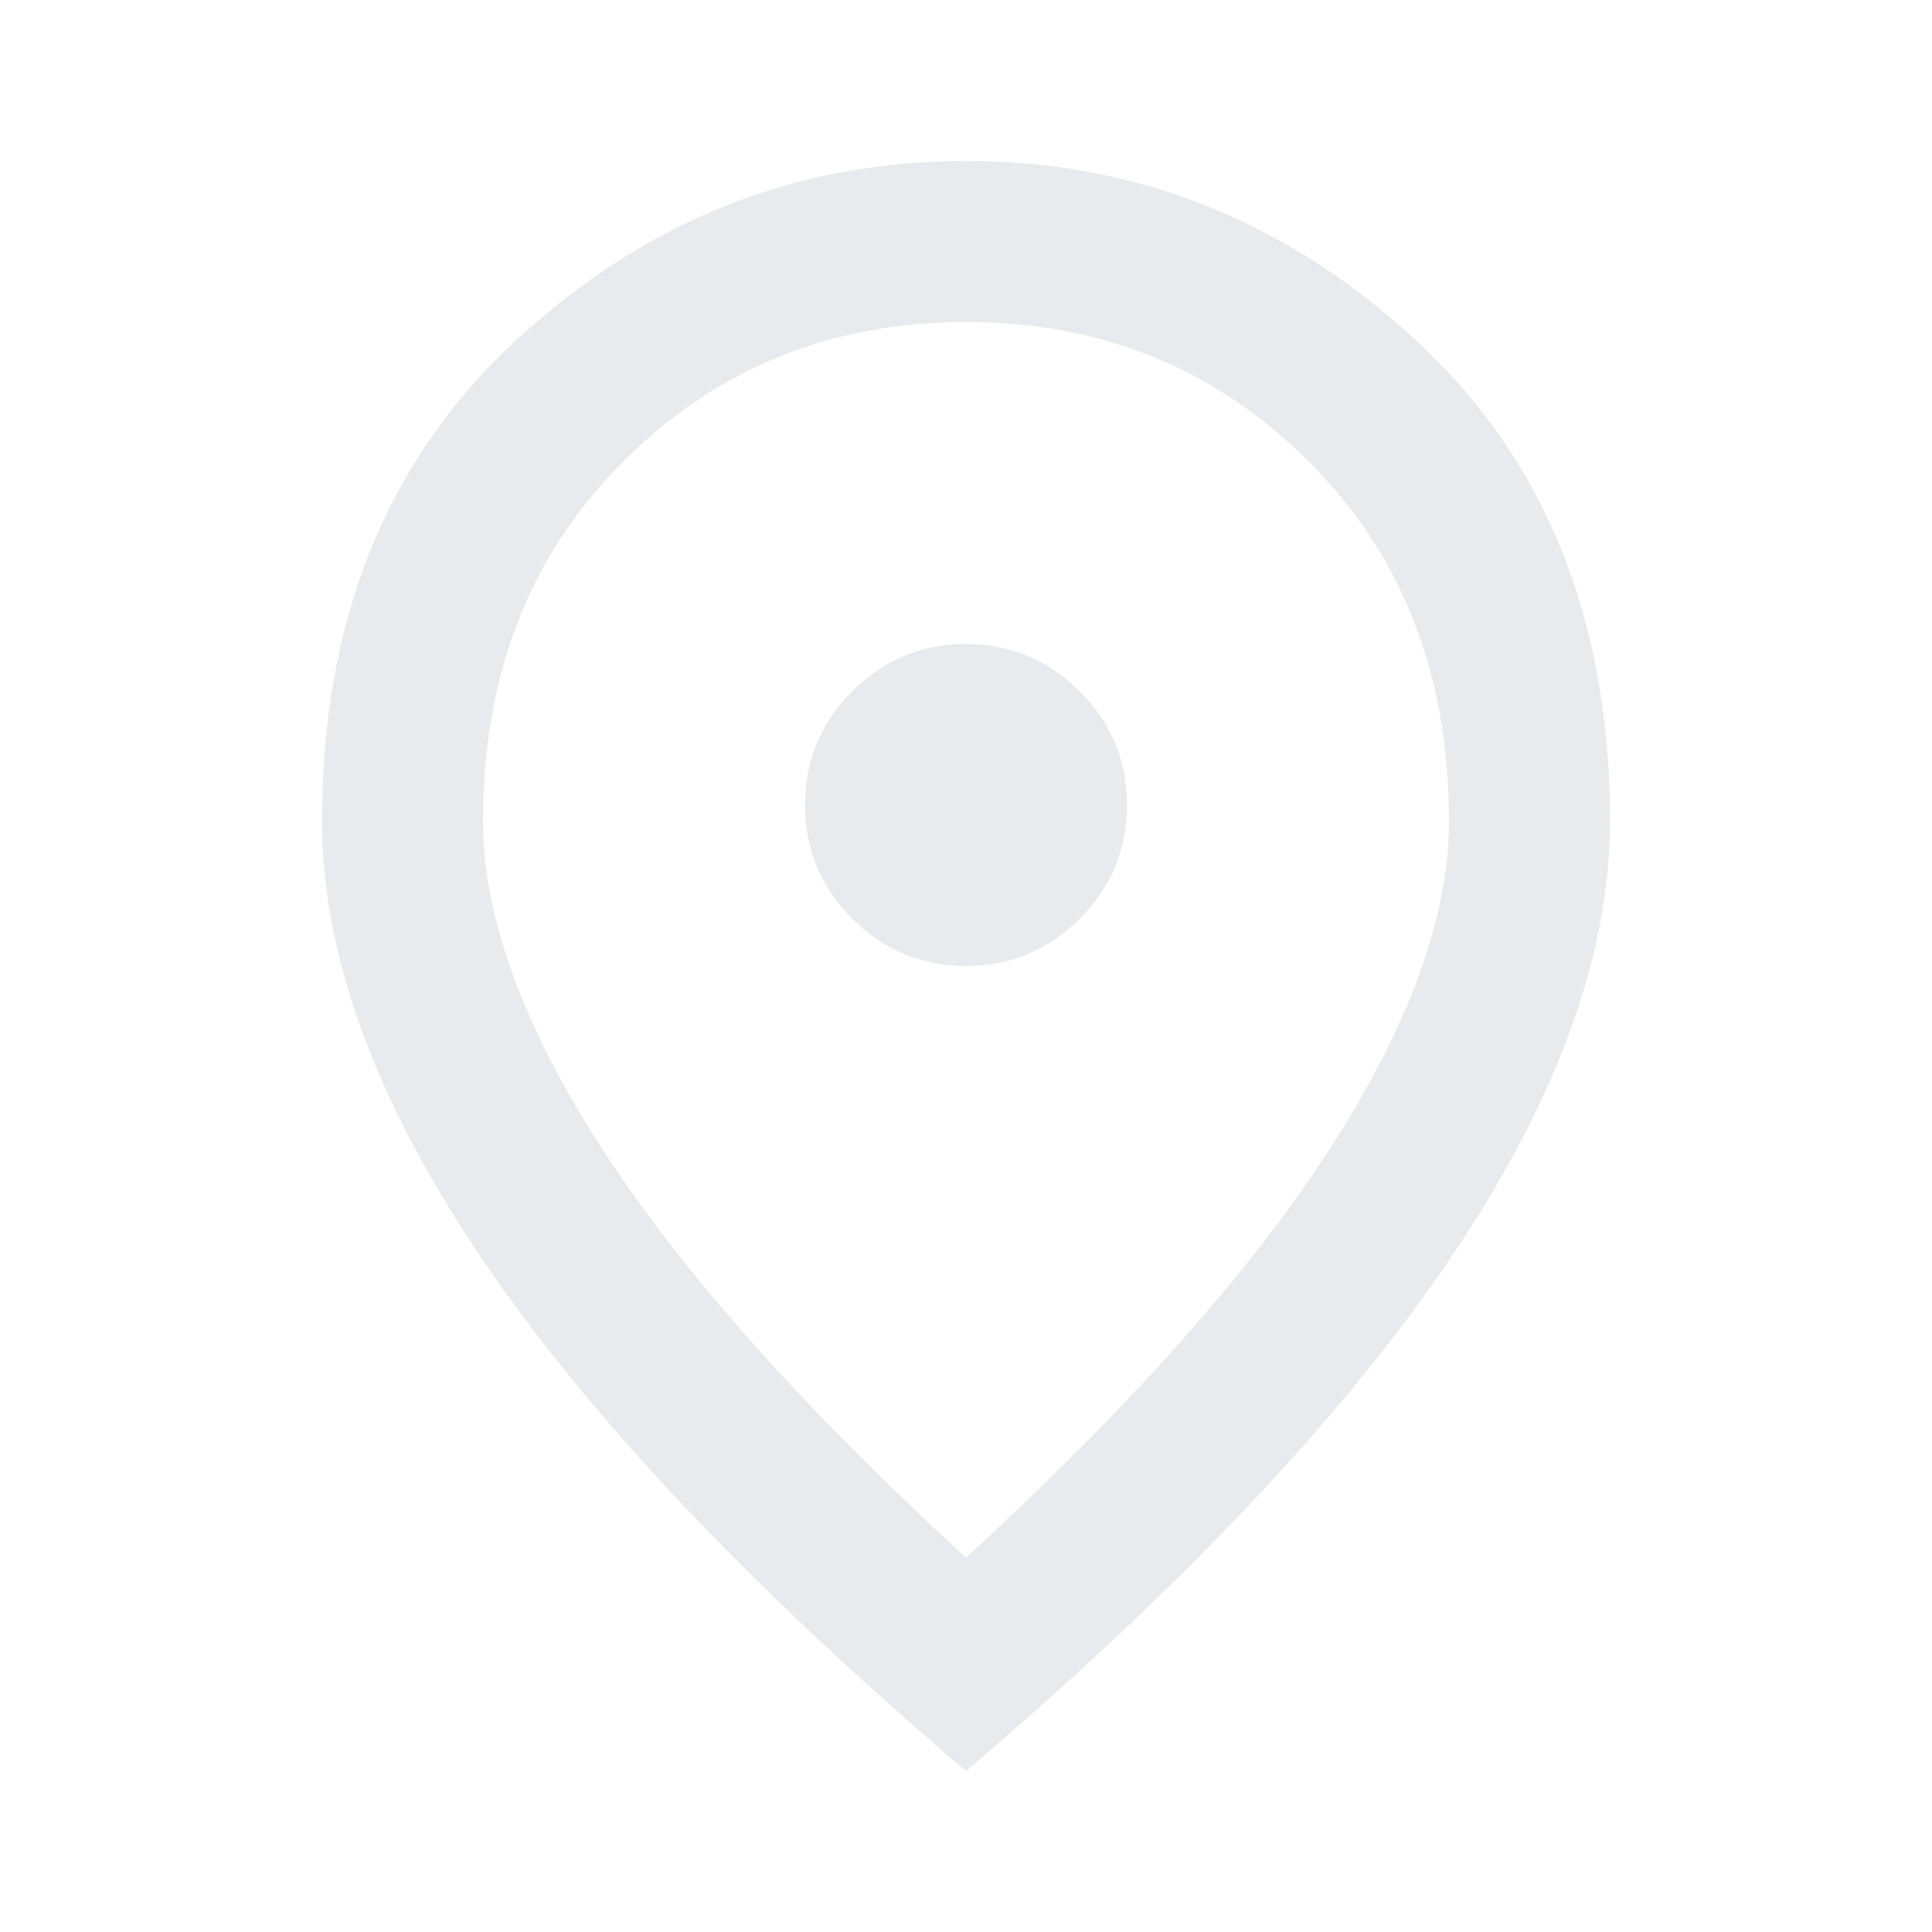
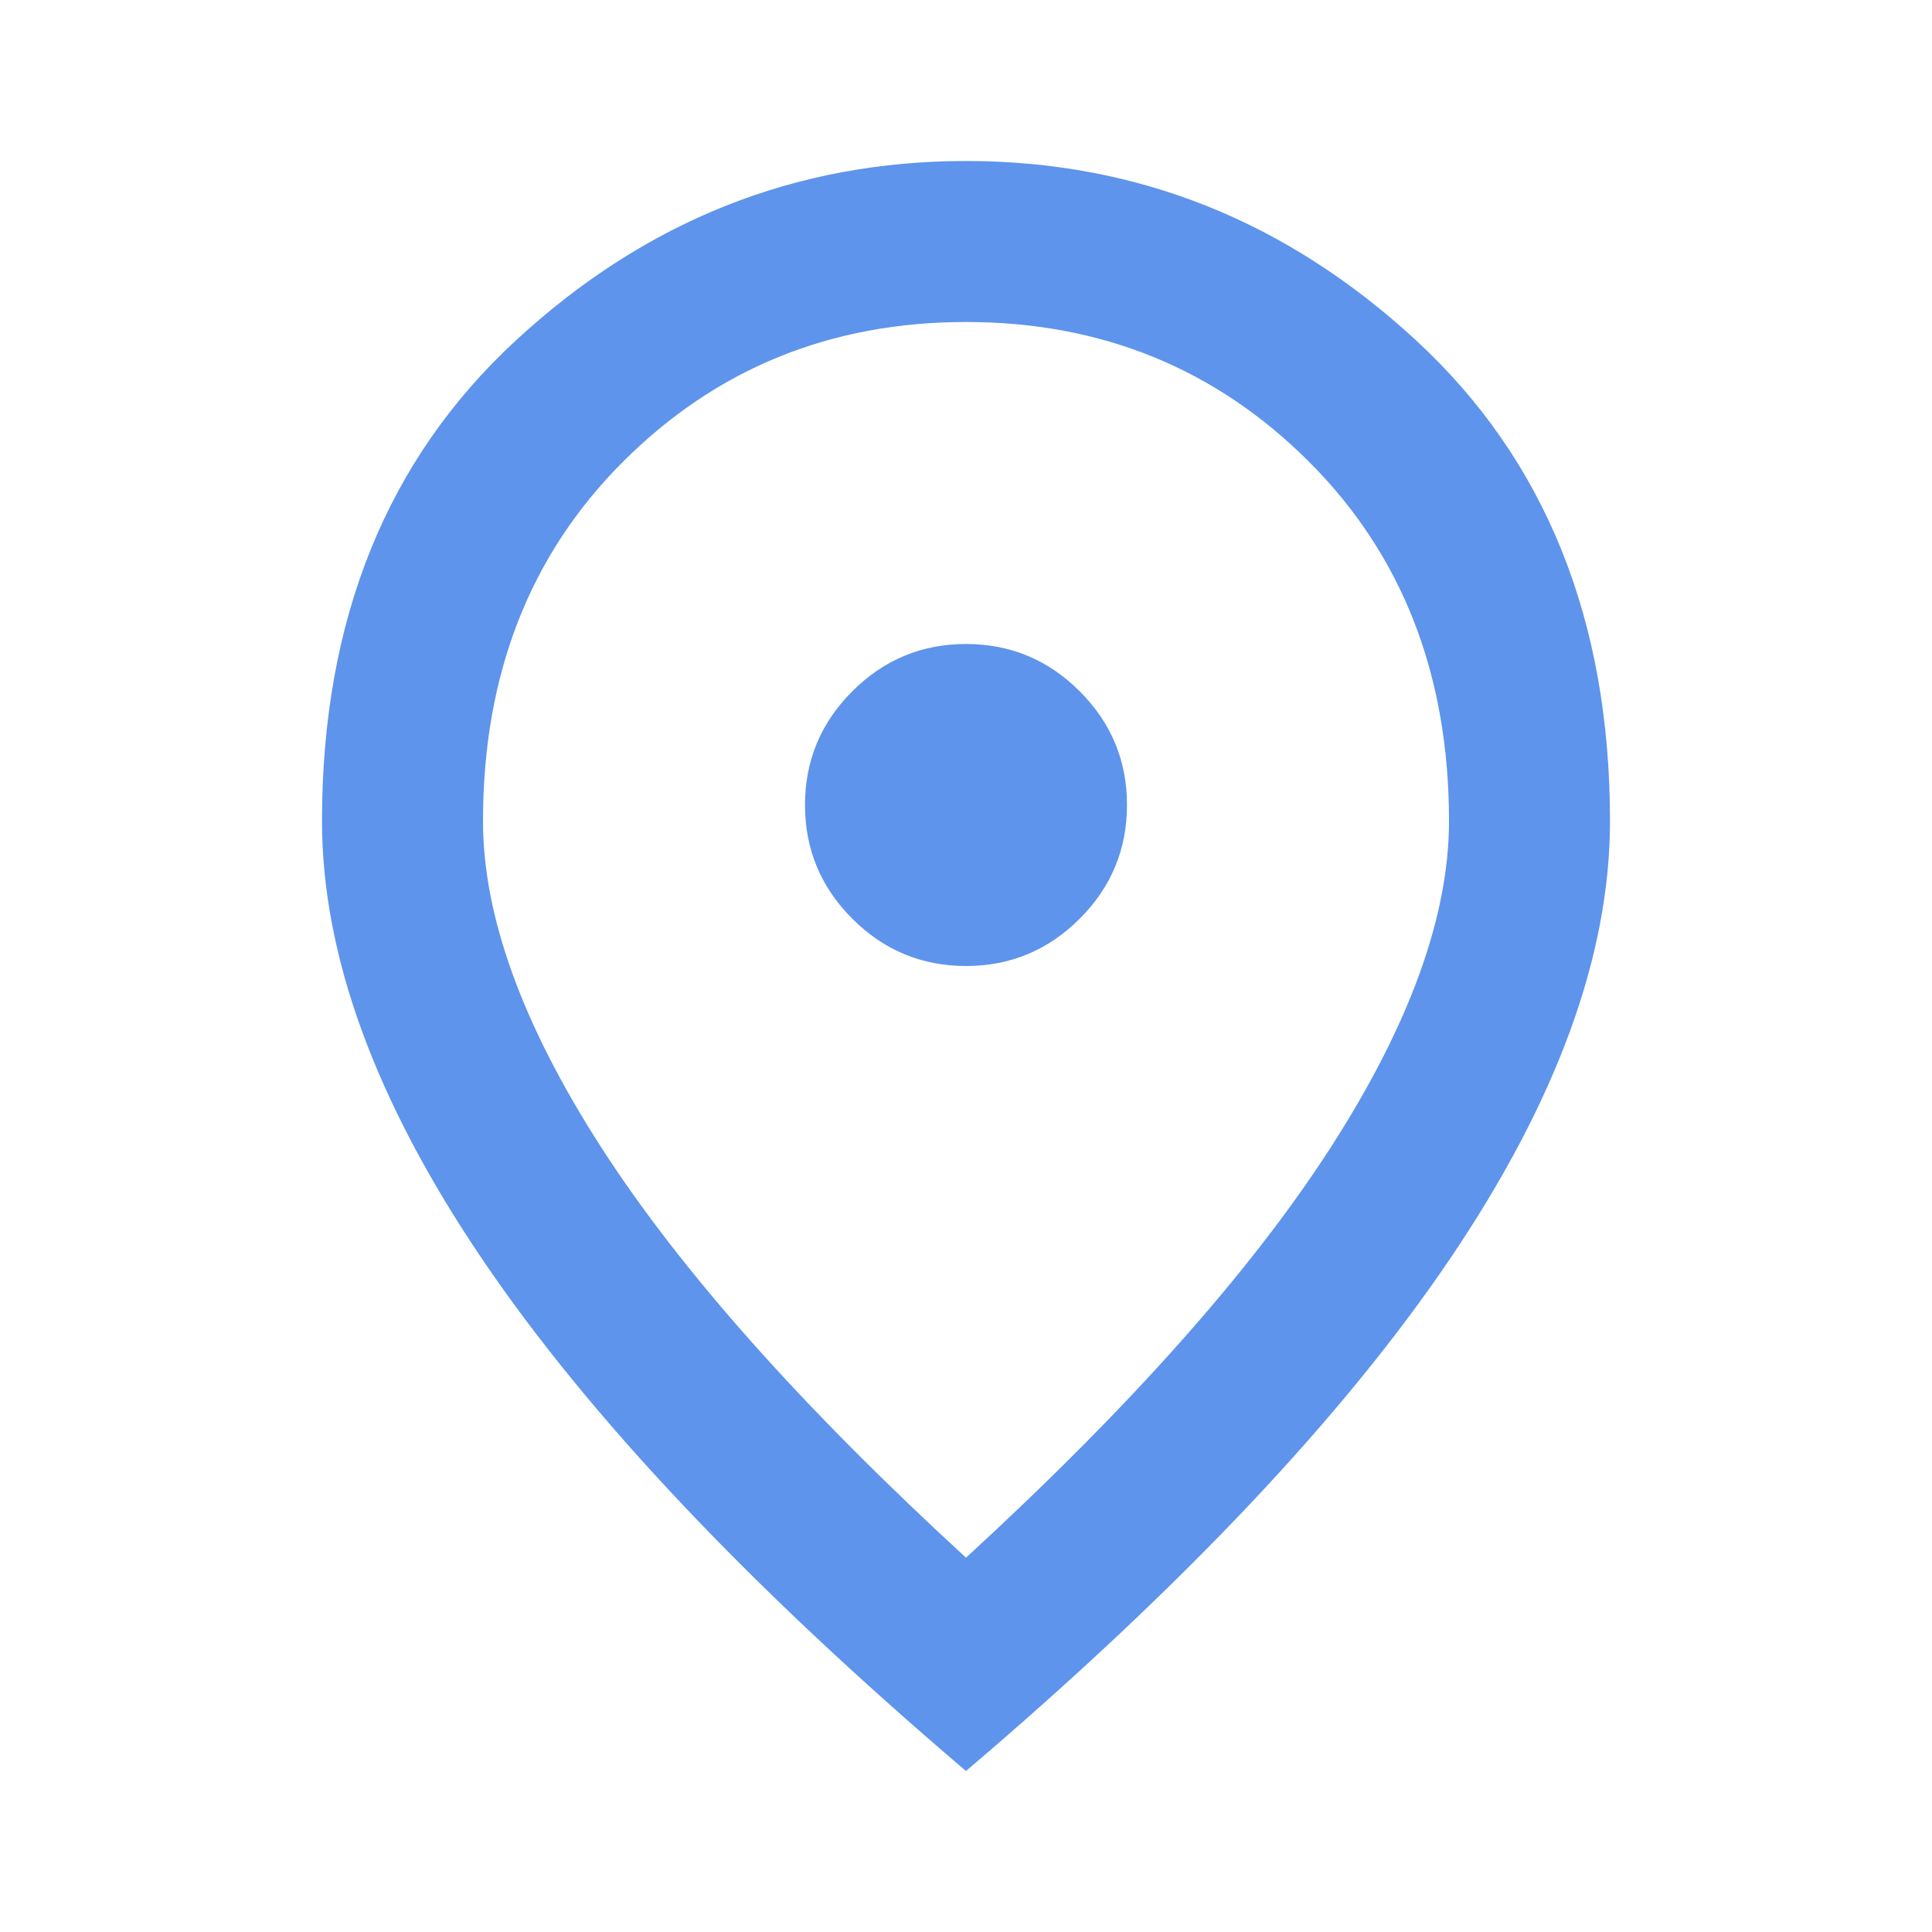
- <svg xmlns="http://www.w3.org/2000/svg" height="24px" viewBox="0 -960 960 960" width="24px" fill="#e8eaed">
+ <svg xmlns="http://www.w3.org/2000/svg" height="24px" viewBox="0 -960 960 960" width="24px" fill="#5e94eb">
  <path d="M480-480q33 0 56.5-23.5T560-560q0-33-23.5-56.5T480-640q-33 0-56.5 23.5T400-560q0 33 23.5 56.5T480-480Zm0 294q122-112 181-203.5T720-552q0-109-69.5-178.5T480-800q-101 0-170.5 69.5T240-552q0 71 59 162.5T480-186Zm0 106Q319-217 239.5-334.5T160-552q0-150 96.5-239T480-880q127 0 223.5 89T800-552q0 100-79.5 217.5T480-80Zm0-480Z" />
</svg>
